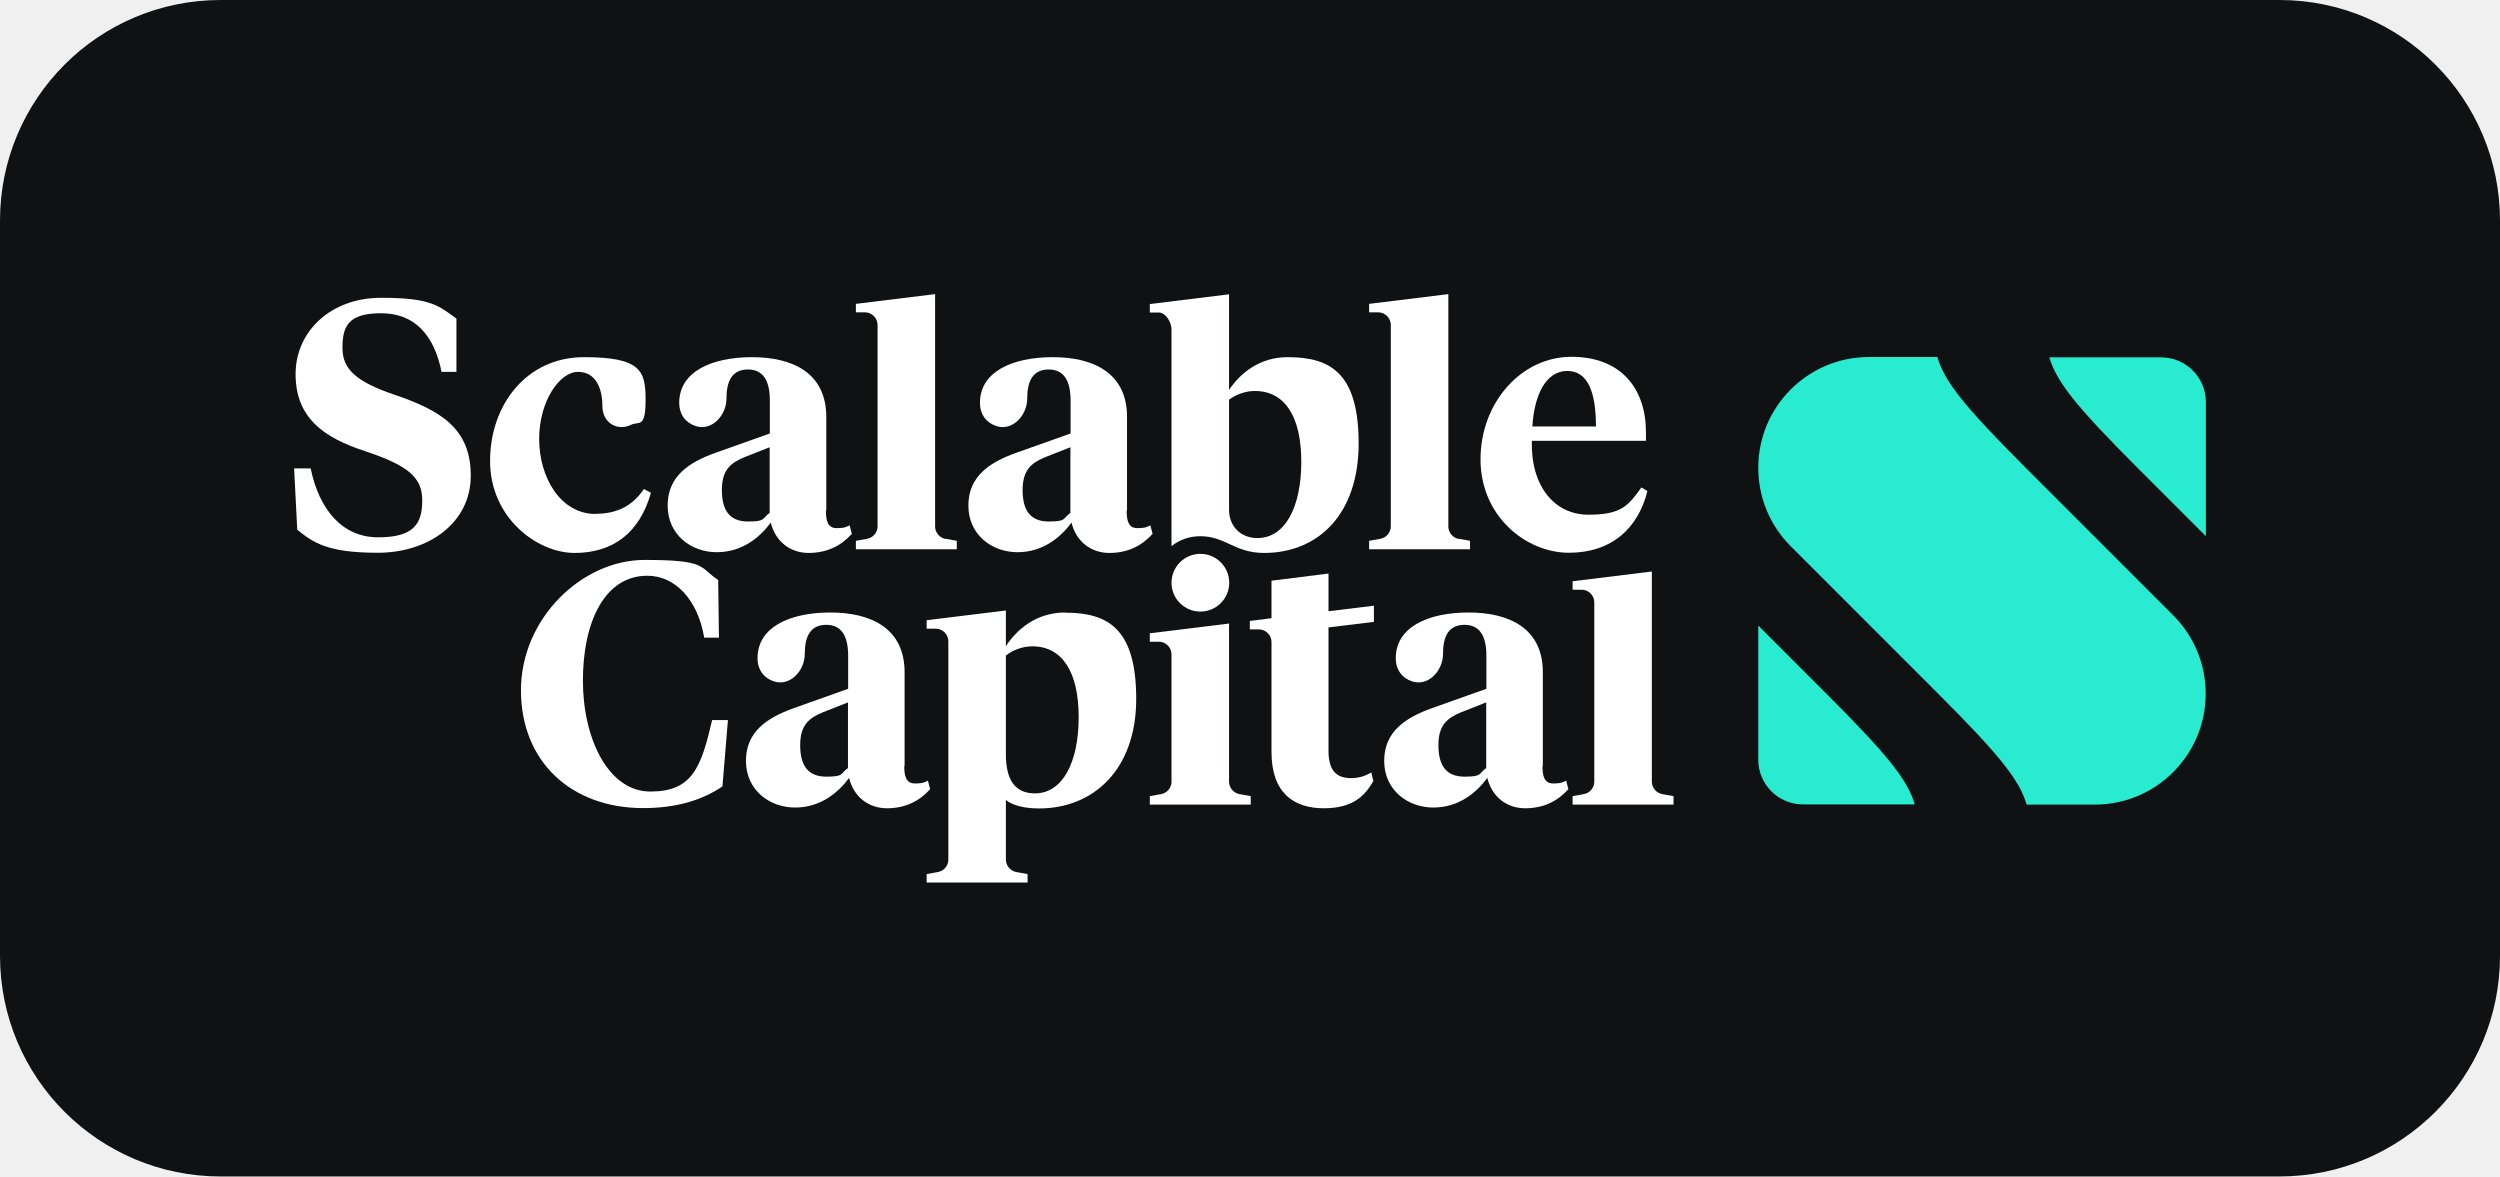
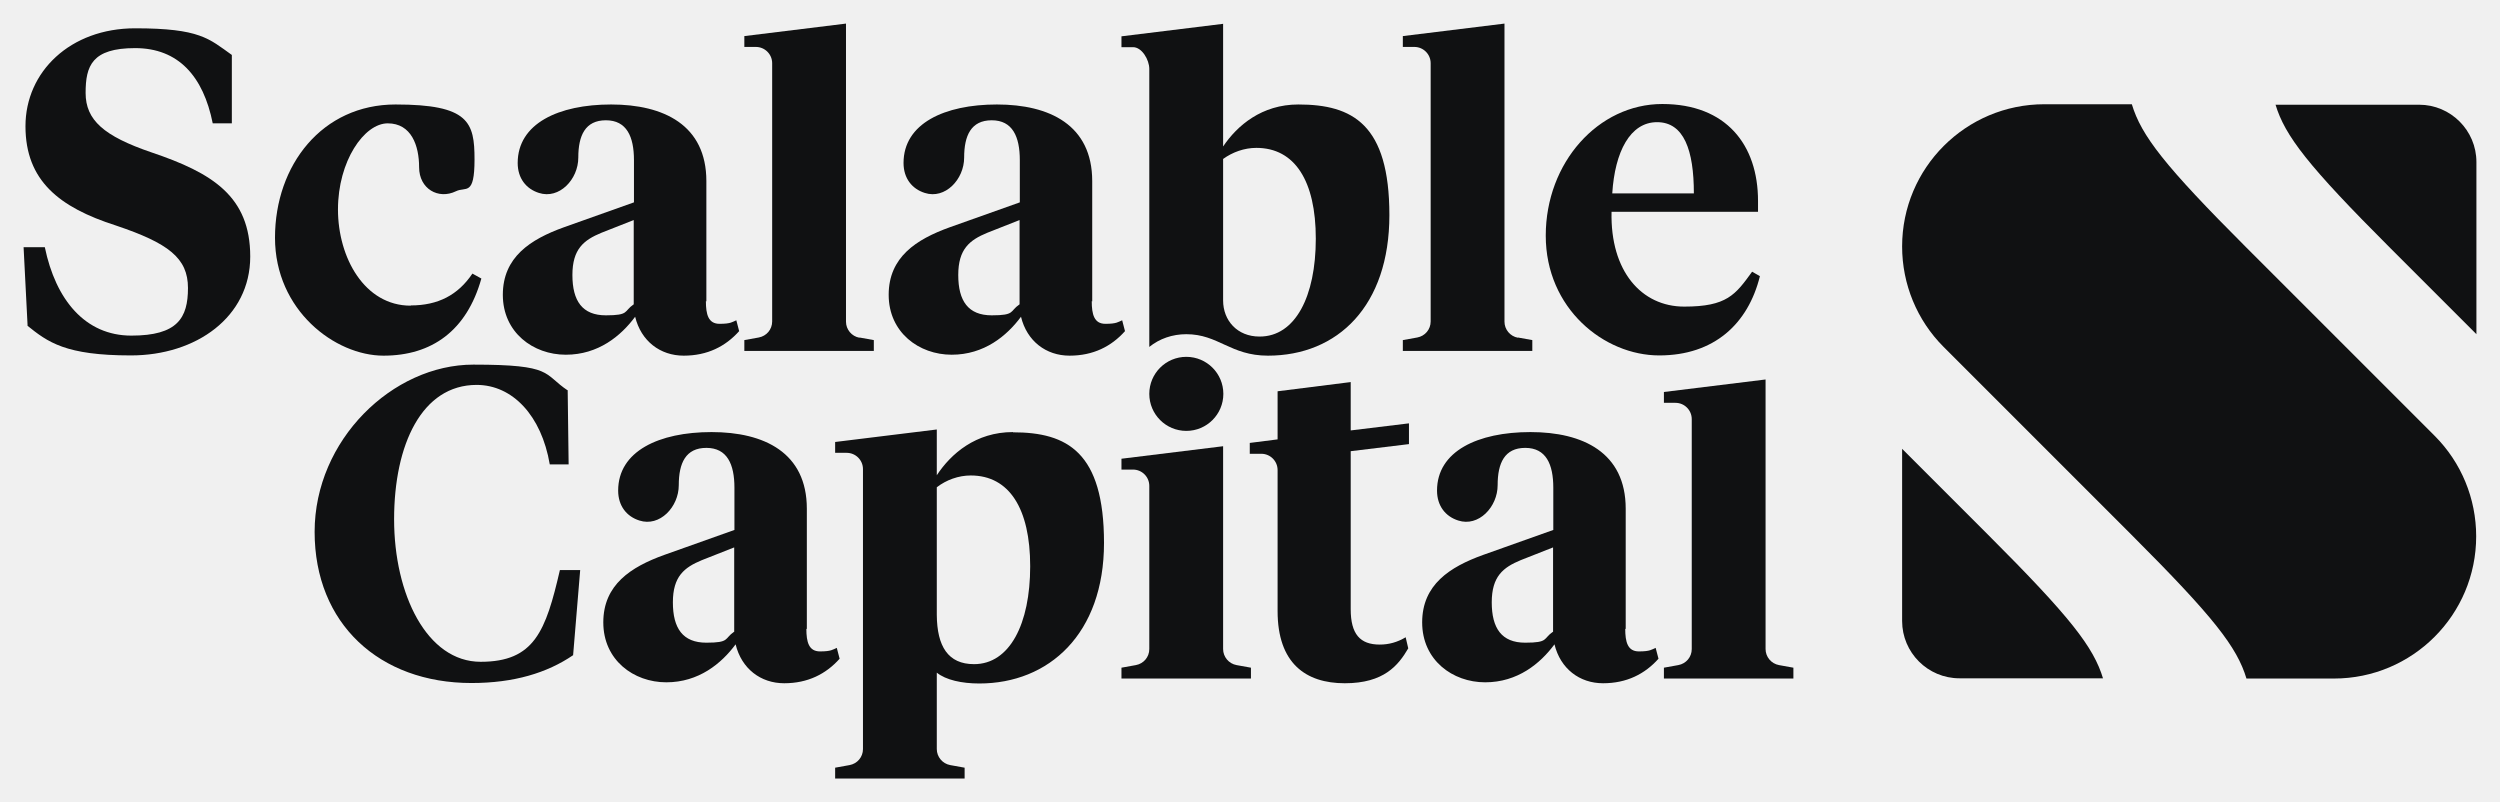
- <svg xmlns="http://www.w3.org/2000/svg" version="1.1" viewBox="0 0 1360 640">
+ <svg xmlns="http://www.w3.org/2000/svg" version="1.1" viewBox="150 150 1060 340">
  <defs>
    <style>
      .cls-1 {
        fill: #101112;
      }

      .cls-1, .cls-2, .cls-3 {
        stroke-width: 0px;
      }

      .cls-2 {
-         fill: #28ebcf;
+         fill: #101112;
      }

      .cls-3 {
-         fill: #fff;
+         fill: #101112;
      }
    </style>
  </defs>
-   <g id="Background">
-     <rect id="background" class="cls-1" width="1360" height="640" rx="120" ry="120" />
-   </g>
  <g id="Logo">
    <g id="Wordmark">
      <path class="cls-3" d="M746,420.2c-3.5,2.1-7.1,3.1-11,3.1-8.3,0-12.3-4.4-12.3-15v-67l24.7-3v-8.8l-24.7,3v-20.5l-31,3.9v20.4l-11.8,1.5v4.6h4.9c3.8,0,6.9,3.1,6.9,6.9v59.8c0,22.1,11.9,30.6,28.5,30.6s22.7-7.6,26.9-14.8l-1.1-4.7Z" />
      <path class="cls-3" d="M839.1,416.6c0,5.6,1,9.6,5.8,9.6s5.4-.8,7.1-1.5l1.2,4.6c-5.8,6.5-13.5,10.4-23.5,10.4s-18.1-6.2-20.6-16.5c-6,8.1-15.6,16.1-29.4,16.1s-26.7-9.4-26.7-25.4,11.7-23.5,25.8-28.6l29.8-10.6v-17.9c0-10-3.1-16.9-11.9-16.9s-11.7,6.5-11.7,15.8-8.1,17.8-16.7,15c-5.4-1.7-9-6.2-9-12.7,0-16.7,17.3-24.8,39.6-24.8s40.4,8.7,40.4,32.5v51h0ZM808.5,417.9v-35.8l-13.7,5.4c-7.5,3.1-12.3,6.9-12.3,17.9s4.2,17.1,14.2,17.1,7.5-1.7,11.7-4.6h0Z" />
      <path class="cls-3" d="M449.3,277.7c0,5.6,1,9.6,5.8,9.6s5.4-.8,7.1-1.5l1.2,4.6c-5.8,6.5-13.5,10.4-23.5,10.4s-18.1-6.2-20.6-16.5c-6,8.1-15.6,16.1-29.4,16.1s-26.7-9.4-26.7-25.4,11.7-23.5,25.8-28.6l29.8-10.6v-17.9c0-10-3.1-16.9-11.9-16.9s-11.7,6.5-11.7,15.8-8.1,17.8-16.7,15c-5.4-1.7-9-6.2-9-12.7,0-16.7,17.3-24.8,39.6-24.8s40.4,8.7,40.4,32.5v51h0ZM418.7,279.1v-35.8l-13.7,5.4c-7.5,3.1-12.3,6.9-12.3,17.9s4.2,17.1,14.2,17.1,7.5-1.7,11.7-4.6h0Z" />
      <path class="cls-3" d="M491.9,416.6c0,5.6,1,9.6,5.8,9.6s5.4-.8,7.1-1.5l1.2,4.6c-5.8,6.5-13.5,10.4-23.5,10.4s-18.1-6.2-20.6-16.5c-6,8.1-15.6,16.1-29.4,16.1s-26.7-9.4-26.7-25.4,11.7-23.5,25.8-28.6l29.8-10.6v-17.9c0-10-3.1-16.9-11.9-16.9s-11.7,6.5-11.7,15.8-8.1,17.8-16.7,15c-5.4-1.7-9-6.2-9-12.7,0-16.7,17.3-24.8,39.6-24.8s40.4,8.7,40.4,32.5v51h0ZM461.3,417.9v-35.8l-13.7,5.4c-7.5,3.1-12.3,6.9-12.3,17.9s4.2,17.1,14.2,17.1,7.5-1.7,11.7-4.6h0Z" />
      <path class="cls-3" d="M612.9,277.7c0,5.6,1,9.6,5.8,9.6s5.4-.8,7.1-1.5l1.2,4.6c-5.8,6.5-13.5,10.4-23.5,10.4s-18.1-6.2-20.6-16.5c-6,8.1-15.6,16.1-29.4,16.1s-26.7-9.4-26.7-25.4,11.7-23.5,25.8-28.6l29.8-10.6v-17.9c0-10-3.1-16.9-11.9-16.9s-11.7,6.5-11.7,15.8-8.1,17.8-16.7,15c-5.4-1.7-9-6.2-9-12.7,0-16.7,17.3-24.8,39.6-24.8s40.4,8.7,40.4,32.5v51h0ZM582.3,279.1v-35.8l-13.7,5.4c-7.5,3.1-12.3,6.9-12.3,17.9s4.2,17.1,14.2,17.1,7.5-1.7,11.7-4.6h0Z" />
      <path class="cls-3" d="M895.4,235.4v4.4h-62.1c-.6,25.2,12.7,40.2,30.8,40.2s21.7-5,28.8-14.8l3.3,1.9c-5,20.2-19.4,33.6-42.7,33.6s-48.1-19.8-48.1-50.8,22.3-55.8,49.4-55.8,40.6,17.3,40.6,41.1h0ZM833.6,232h34.6c0-18.3-4.2-30.2-15.6-30.2s-17.9,12.5-19,30.2h0Z" />
      <circle class="cls-3" cx="653" cy="317" r="15.7" />
      <path class="cls-3" d="M674.3,432c-3.3-.6-5.7-3.5-5.7-6.8v-86s-43.1,5.3-43.1,5.3v4.6h4.9c3.8,0,6.9,3.1,6.9,6.9v69.2c0,3.4-2.4,6.2-5.7,6.8l-6.1,1.1v4.6h54.9v-4.6l-6.1-1.1Z" />
      <path class="cls-3" d="M700.5,194.3c-15.5,0-25.9,8.9-31.9,17.8v-52s-43.1,5.3-43.1,5.3v4.6h4.9c3.8,0,6.9,5.4,6.9,9.2v117.9c4.3-3.5,9.8-5.4,15.7-5.4,13.6,0,18.7,9.1,34.6,9.1,29.6,0,51.5-21.1,51.5-59.6s-15.6-46.9-38.6-46.9h0ZM684,292.7c-9.4,0-15.4-6.8-15.4-15.3v-60c4-2.9,9-4.7,14.1-4.7,16.3,0,25.2,14,25.2,38.5s-8.7,41.5-23.8,41.5h0Z" />
      <path class="cls-3" d="M793.6,293.2c-3.3-.6-5.7-3.5-5.7-6.8v-126.4s-43.1,5.3-43.1,5.3v4.6h4.9c3.8,0,6.9,3.1,6.9,6.9v109.5c0,3.4-2.4,6.2-5.7,6.8l-6.1,1.1v4.6h54.9v-4.6l-6.1-1.1h0Z" />
      <path class="cls-3" d="M904.3,432c-3.3-.6-5.7-3.5-5.7-6.8v-114.3s-43.1,5.3-43.1,5.3v4.6h4.9c3.8,0,6.9,3.1,6.9,6.9v97.5c0,3.4-2.4,6.2-5.7,6.8l-6.1,1.1v4.6h54.9v-4.6l-6.1-1.1h0Z" />
      <path class="cls-3" d="M514.4,293.2c-3.3-.6-5.7-3.5-5.7-6.8v-126.4s-43.1,5.3-43.1,5.3v4.6h4.9c3.8,0,6.9,3.1,6.9,6.9v109.5c0,3.4-2.4,6.2-5.7,6.8l-6.1,1.1v4.6h54.9v-4.6l-6.1-1.1Z" />
      <path class="cls-3" d="M579.5,333.2c-15.8,0-26.3,9.2-32.3,18.3v-19.4l-43.1,5.3v4.6h4.9c3.8,0,6.9,3.1,6.9,6.9v118.7c0,3.4-2.4,6.2-5.7,6.8l-6.1,1.1v4.6h54.9v-4.6l-6.1-1.1c-3.3-.6-5.7-3.5-5.7-6.8v-32.4c3.8,3.1,10.6,4.6,18,4.6,29.6,0,52.9-21.1,52.9-59.6s-15.6-46.9-38.6-46.9h0ZM563,431.6c-11,0-15.7-7.5-15.8-20.9v-54.1c4-3.1,9.2-5,14.4-5,16.3,0,25.2,14,25.2,38.5s-8.7,41.5-23.8,41.5h0Z" />
      <path class="cls-3" d="M161.7,288.1l-1.7-33.3h9c4.6,22.3,17.1,37.5,36.7,37.5s24-7.5,24-20.2-8.3-19-30.6-26.5c-24-7.7-38.3-19-38.3-42.1s19-41.5,46.5-41.5,31.3,4.4,41,11.3v29h-8.1c-4-20-14.6-31.9-32.9-31.9s-21,7.5-21,19,7.7,18.3,27.9,25.2c25.8,8.7,41.9,18.6,41.9,44.2s-22.9,41.9-50.6,41.9-35.2-5.6-44-12.7Z" />
      <path class="cls-3" d="M324.2,279.5c11.5,0,20-4.4,26.1-13.5l3.8,2.1c-6.2,22.1-21,32.7-41.5,32.7s-46-19.2-46-50,20-56.5,51.1-56.5,33.5,7.5,33.5,23.3-3.7,11.4-7.9,13.5c-7.4,3.6-15.6-1-15.6-10.2s-3.3-18.6-13.3-18.6-21.1,16-21.1,36.5,11.3,40.8,30.8,40.8h0Z" />
      <path class="cls-3" d="M390.7,315.7l.4,31.2h-8c-3.5-20.7-15.8-33.7-31-33.7-23.2,0-35,25.2-35,57s13.9,60.4,36.7,60.4,27.6-13,33.6-38.9h8.6l-3,36.1c-11,7.5-25.1,11.8-43.1,11.8-39,0-66.5-25.1-66.5-64.1s33.1-70.9,67.3-70.9,29.4,3.9,40.1,11h0Z" />
    </g>
    <g id="Picturemark">
      <path class="cls-2" d="M956.5,254.5h0c0,16,6.3,31.3,17.6,42.6l79.7,79.7c34.9,34.9,44.7,47.6,48.7,60.9h37.1c33.3,0,60.3-27,60.3-60.3h0c0-16-6.3-31.3-17.6-42.6l-79.7-79.7c-34.9-34.9-44.7-47.6-48.7-60.9h-37.1c-33.3,0-60.3,27-60.3,60.3h0Z" />
      <path class="cls-2" d="M1114.8,194.3c4,13.3,13.8,26,48.7,60.9l36.5,36.5v-73c0-13.4-10.9-24.3-24.3-24.3h-60.9Z" />
      <path class="cls-2" d="M1041.7,437.7c-4-13.3-13.8-26-48.7-60.9l-36.5-36.5v73c0,13.4,10.9,24.3,24.3,24.3h60.9Z" />
    </g>
  </g>
</svg>
